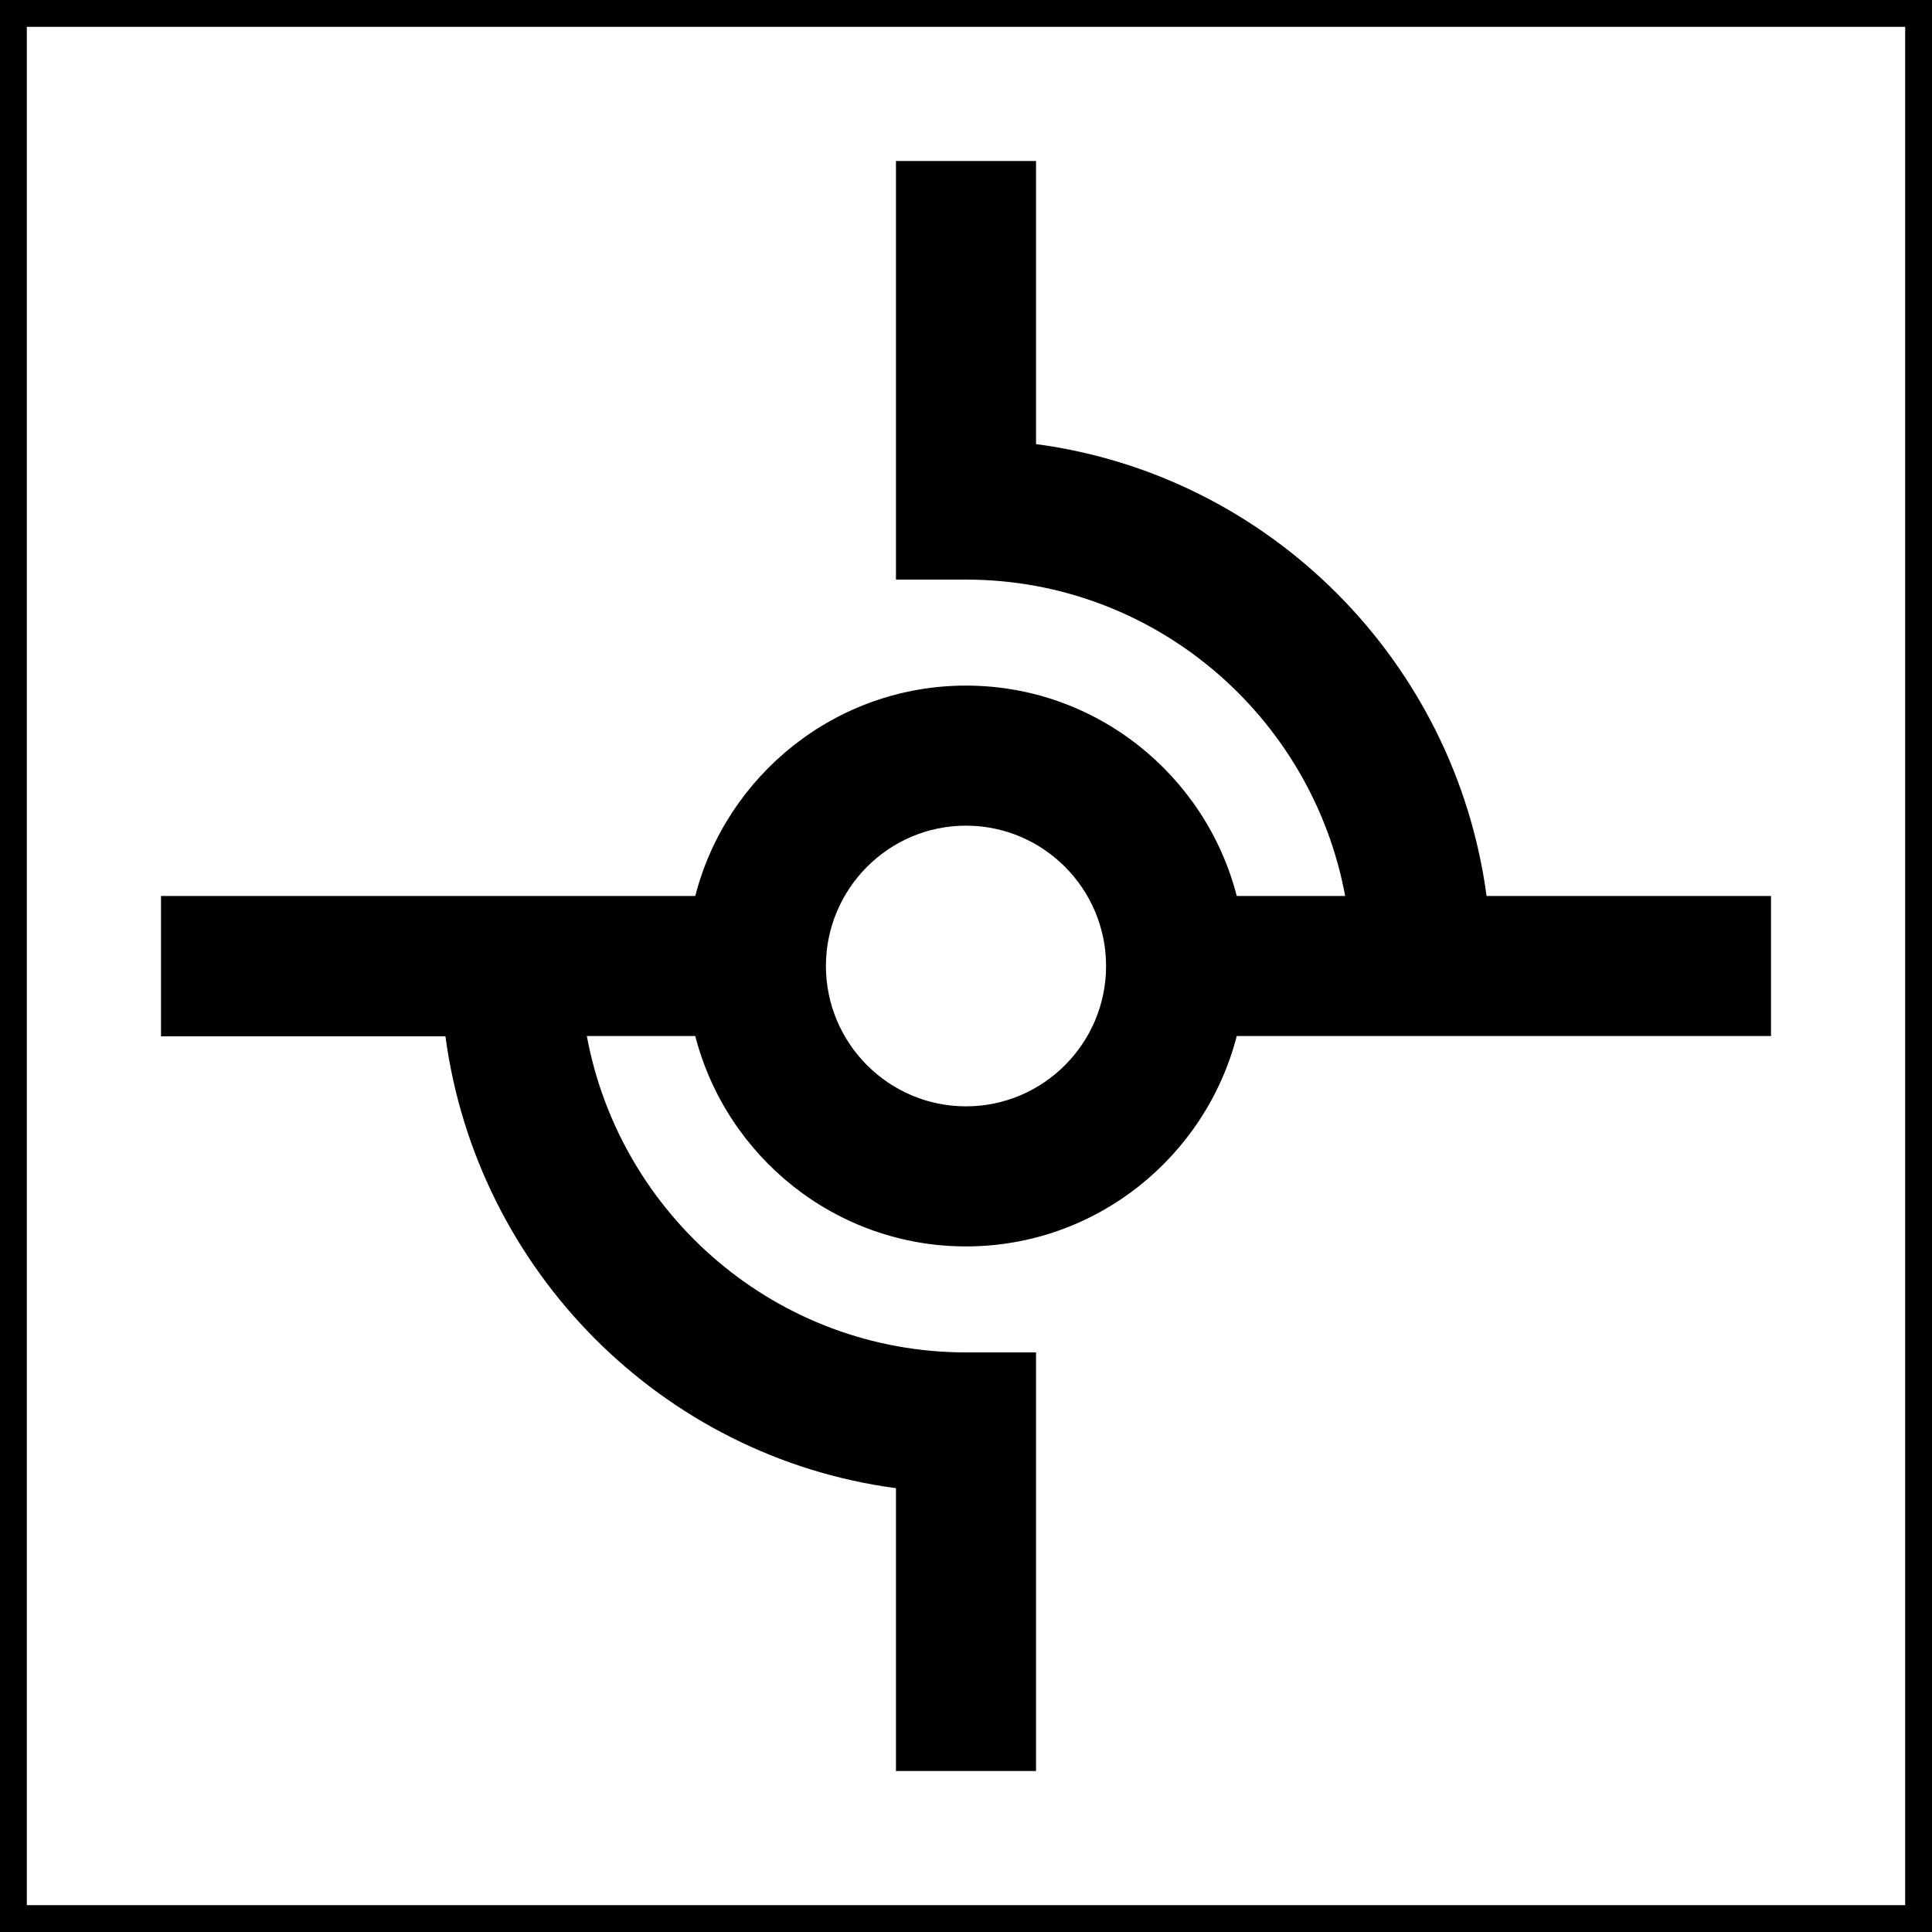
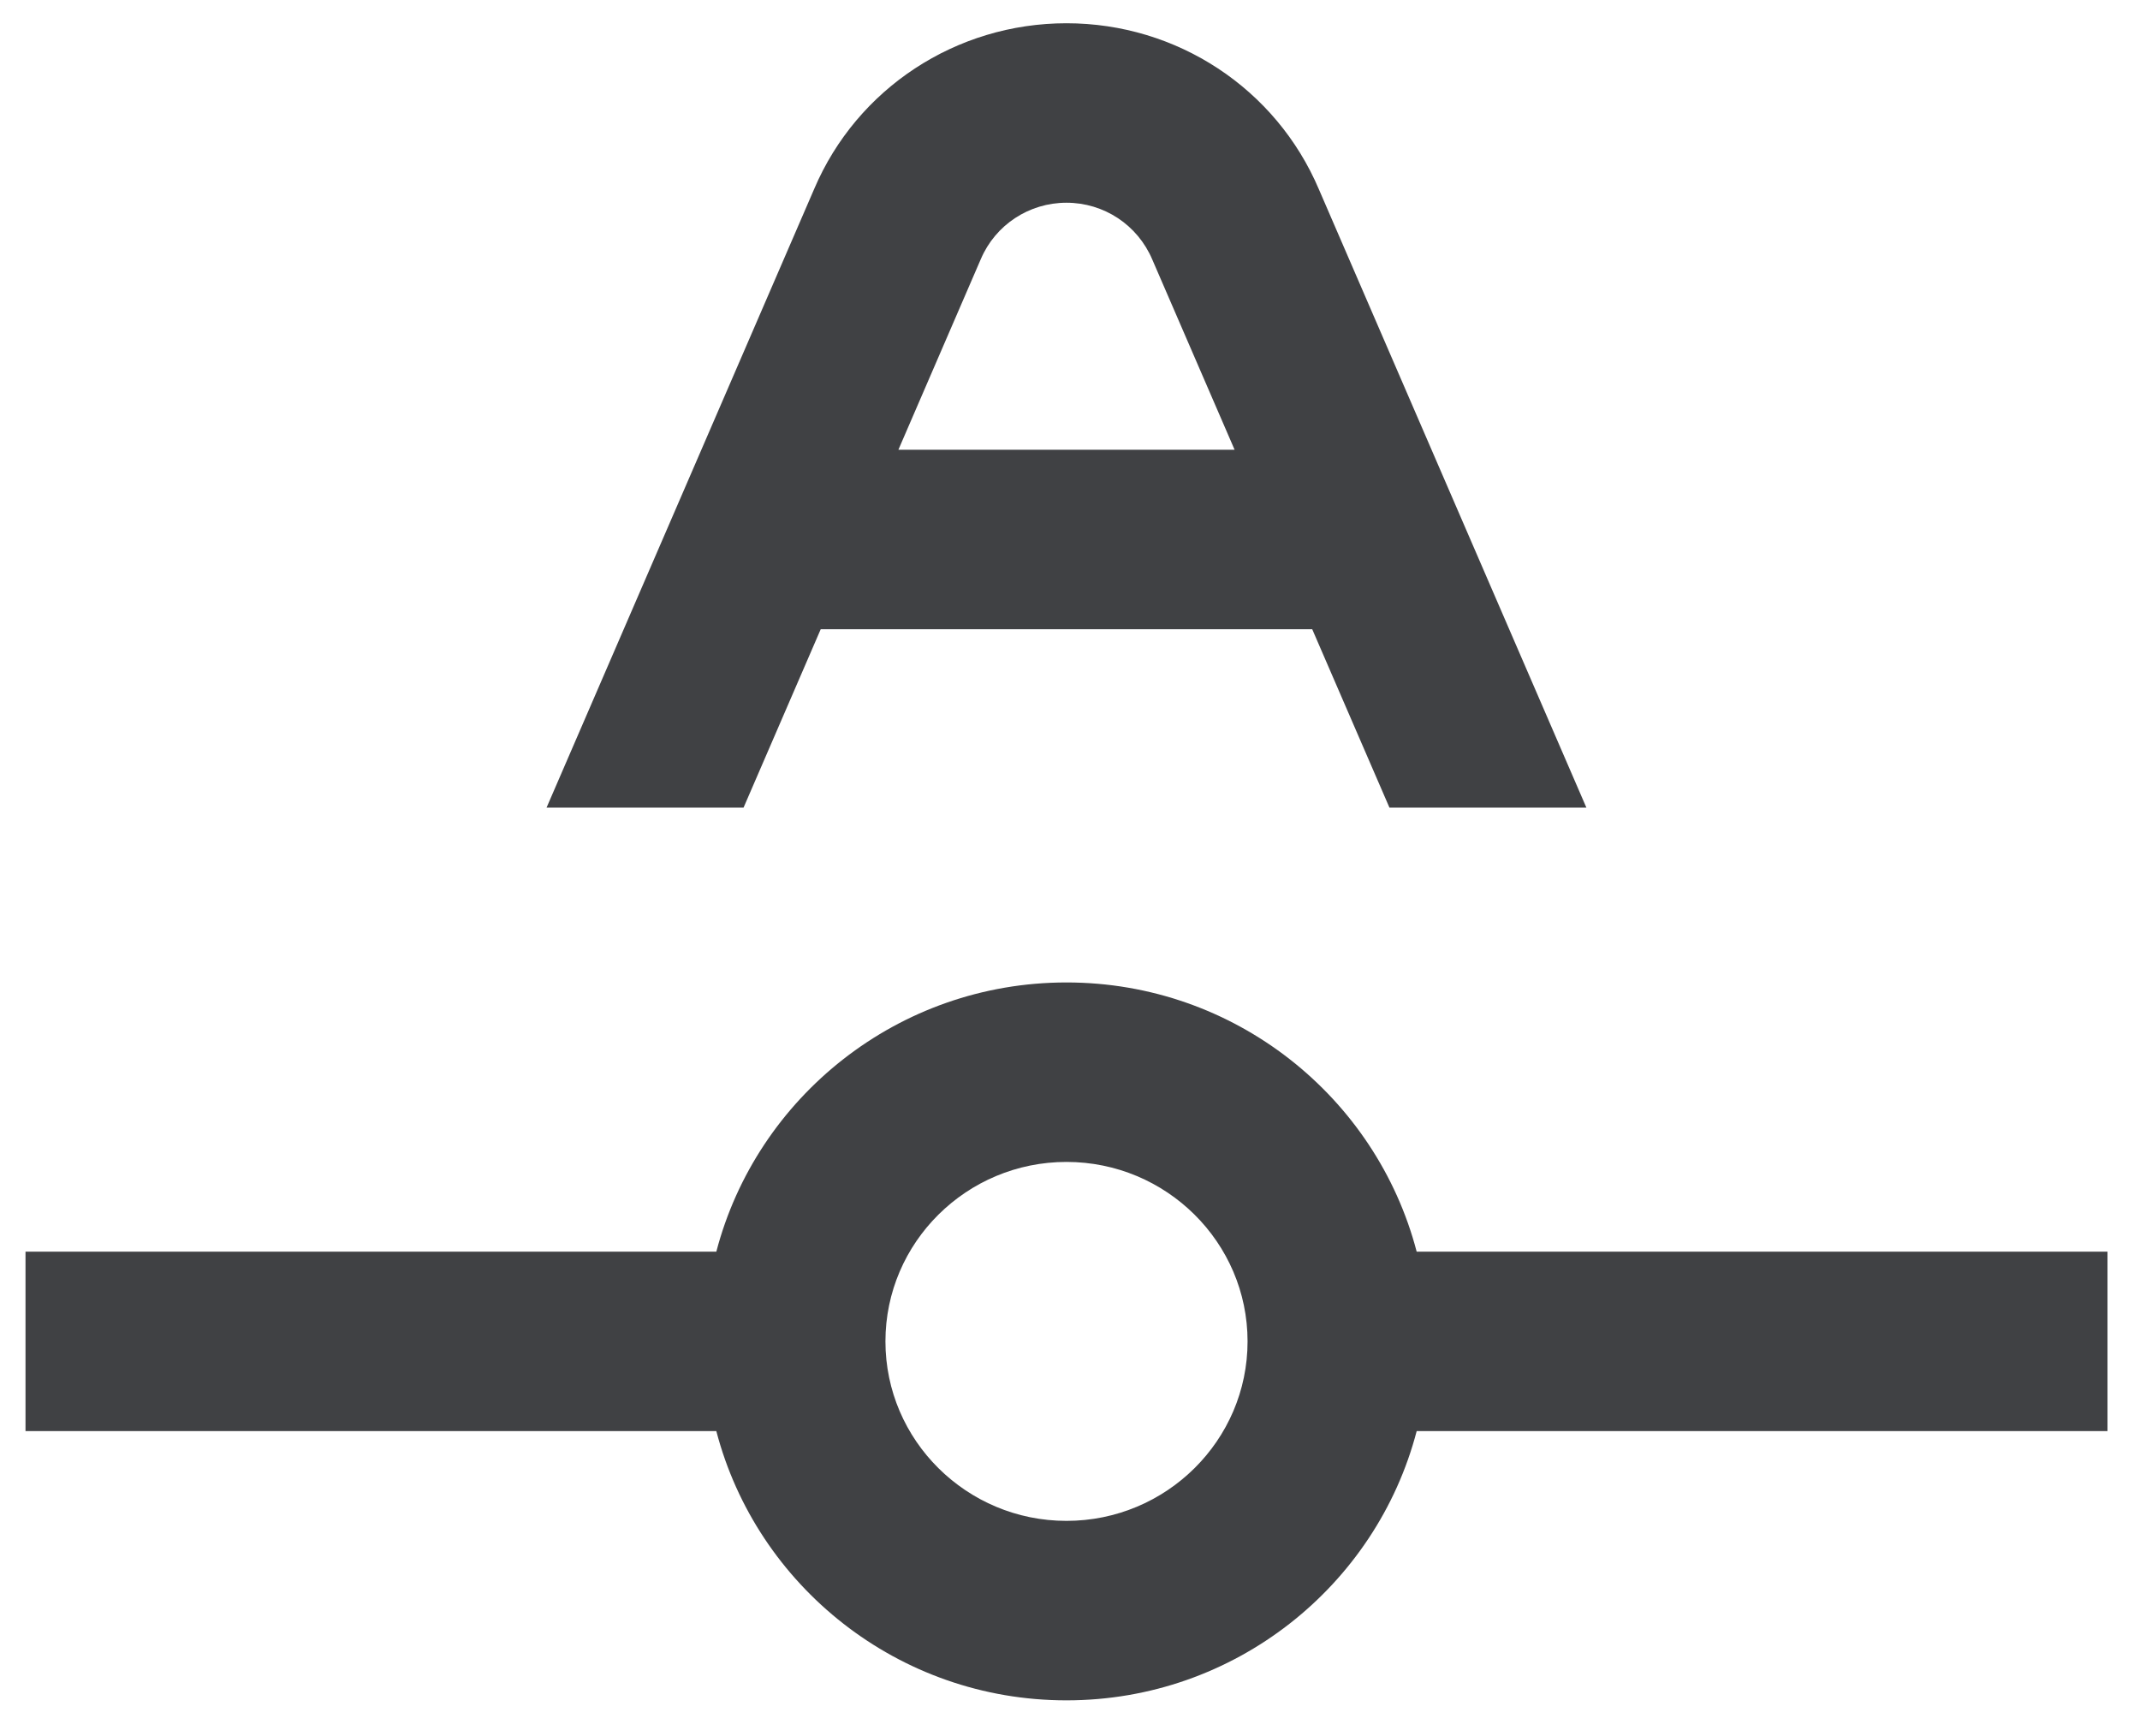
- <svg xmlns="http://www.w3.org/2000/svg" id="_图层_2" data-name="图层 2" viewBox="0 0 72 72">
-   <g id="_图层_1-2" data-name="图层 1">
-     <path d="M71,1V71H1V1H71m1-1H0V72H72V0h0Zm-6,33.39h-10.6c-1.17-8.74-8.07-15.68-16.79-16.84V6h-5.22v15.6h2.61c7.03,0,12.89,5.09,14.13,11.79h-4.04c-1.16-4.5-5.24-7.84-10.09-7.84s-8.93,3.34-10.09,7.84H6v5.23h10.6c1.17,8.74,8.07,15.68,16.79,16.84v10.54h5.22v-15.6h-2.61c-7.03,0-12.89-5.09-14.13-11.79h4.04c1.16,4.5,5.24,7.84,10.09,7.84s8.93-3.34,10.09-7.84h19.91v-5.23Zm-30,7.84c-2.88,0-5.22-2.35-5.22-5.23s2.34-5.23,5.22-5.23,5.22,2.35,5.22,5.23-2.34,5.23-5.22,5.23Z" />
-   </g>
+ <svg xmlns="http://www.w3.org/2000/svg" width="37px" height="30px">
+   <path fill-rule="evenodd" fill="rgb(64, 65, 68)" d="M24.494,24.743 C23.796,27.416 21.350,29.398 18.439,29.398 C15.529,29.398 13.083,27.416 12.385,24.743 L0.441,24.743 L0.441,21.641 L12.385,21.641 C13.083,18.968 15.529,16.986 18.439,16.986 C21.350,16.986 23.796,18.968 24.494,21.641 L36.438,21.641 L36.438,24.743 L24.494,24.743 ZM18.439,20.089 C16.713,20.089 15.309,21.481 15.309,23.192 C15.309,24.903 16.713,26.295 18.439,26.295 C20.165,26.295 21.570,24.903 21.570,23.192 C21.570,21.481 20.165,20.089 18.439,20.089 ZM22.688,10.879 L14.190,10.879 L12.856,13.963 L9.450,13.963 L14.078,3.265 C14.817,1.530 16.530,0.402 18.439,0.402 C20.349,0.402 22.063,1.530 22.804,3.275 L27.428,13.963 L24.023,13.963 L22.688,10.879 ZM19.923,4.488 C19.668,3.888 19.087,3.505 18.439,3.505 C17.792,3.505 17.210,3.888 16.958,4.480 L15.533,7.776 L21.346,7.776 L19.923,4.488 Z" />
</svg>
